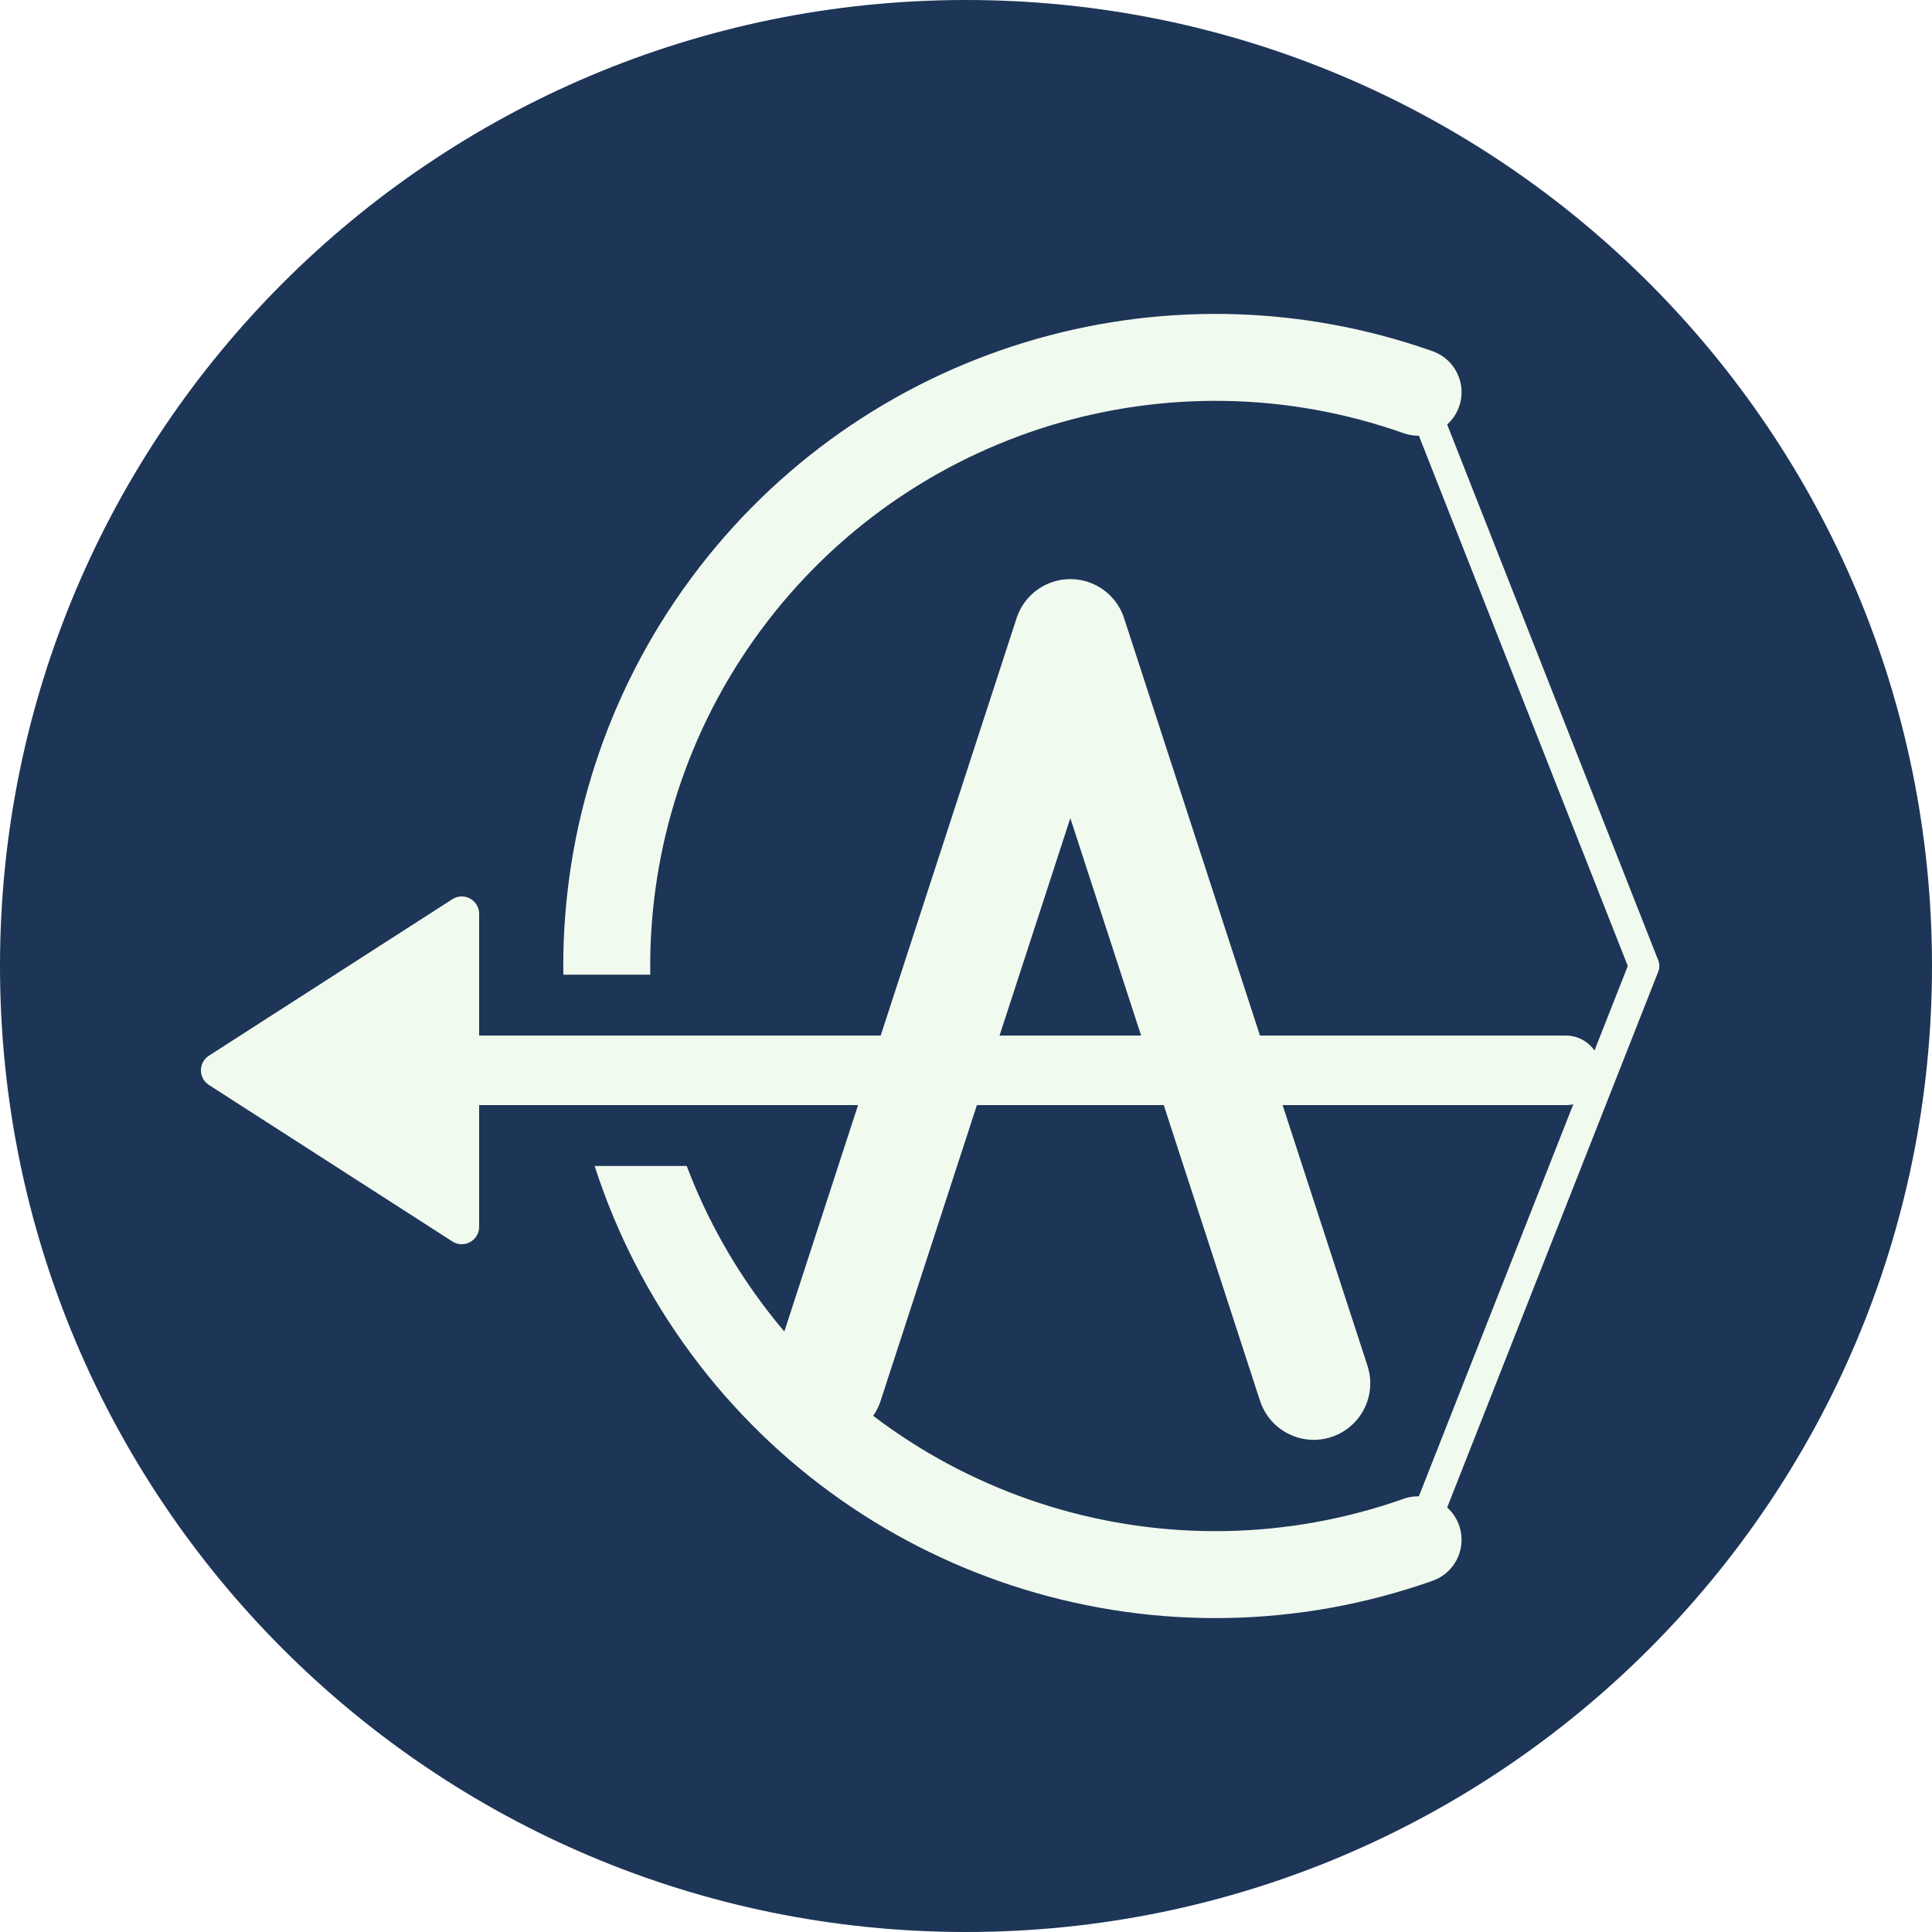
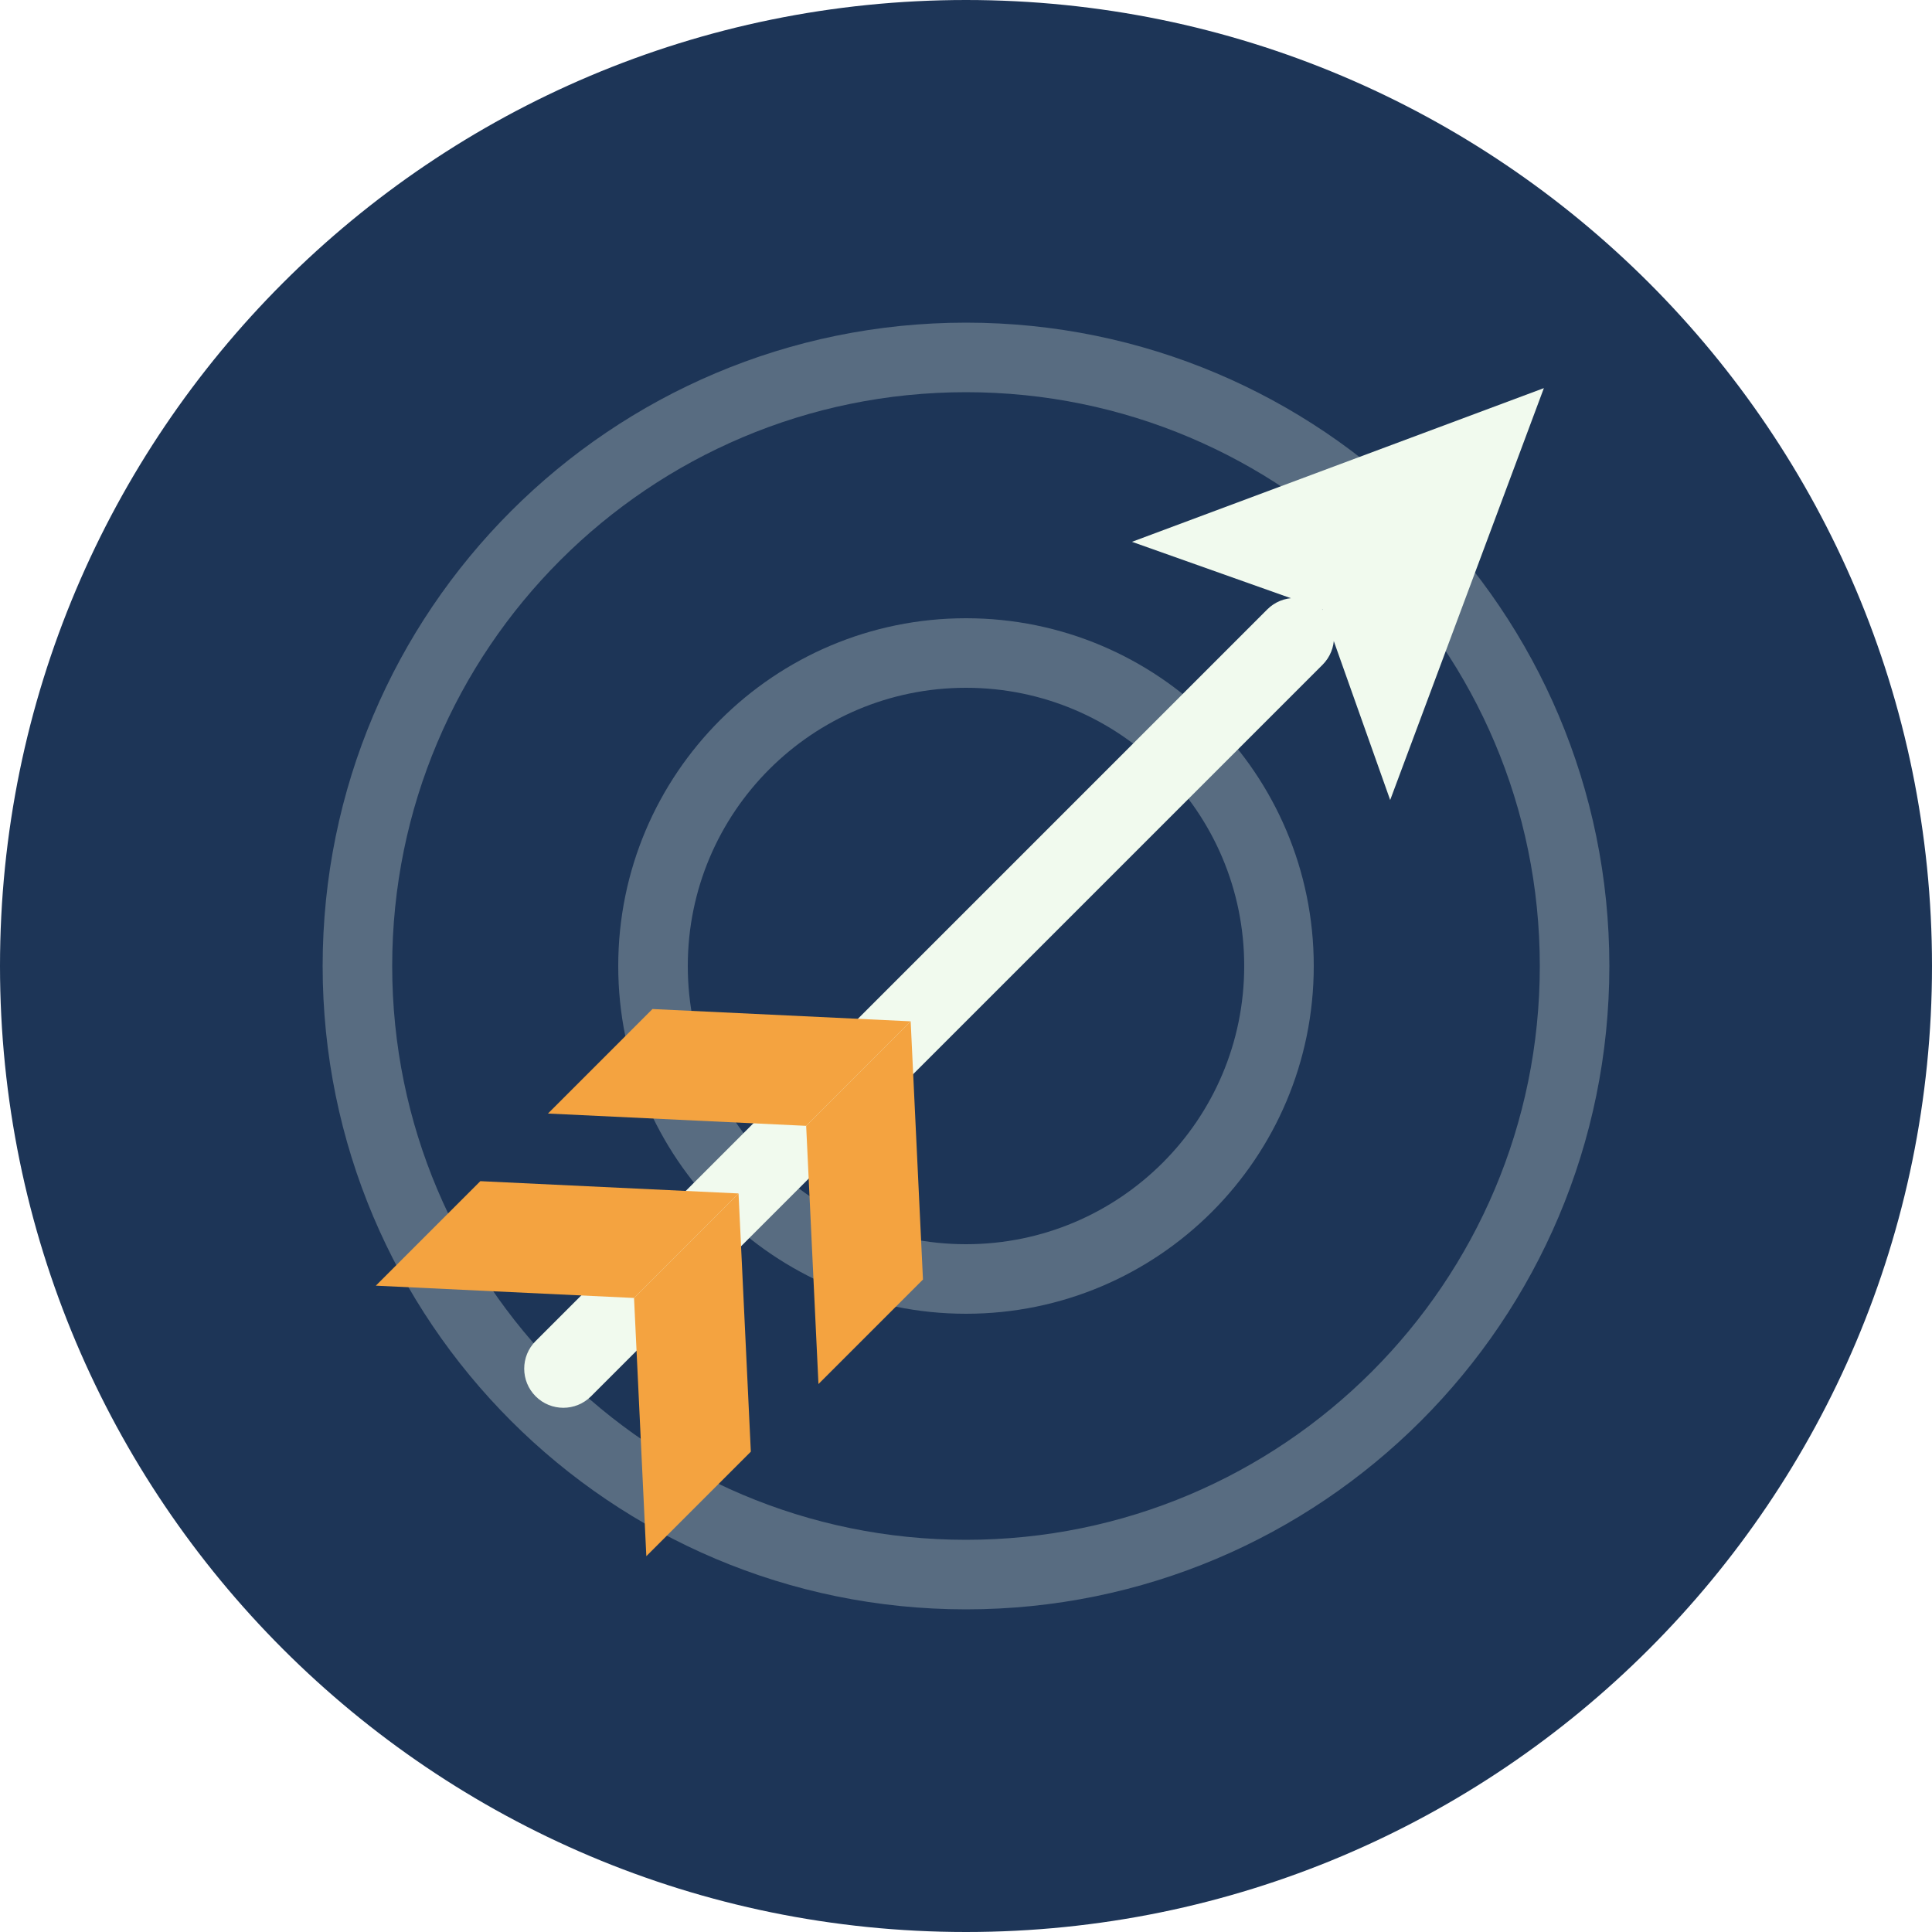
<svg xmlns="http://www.w3.org/2000/svg" viewBox="0 0 200 200">
  <circle cx="100" cy="100" r="100" fill="#1d3557" />
  <g transform="translate(100 100) scale(0.9) translate(-100 -100)">
-     <g transform="translate(4 0)">
-       <g transform="translate(10 0)">
-         <path d="M138 34 A 70 70 0 1 0 138 166" fill="none" stroke="#f1faee" stroke-width="10" stroke-linecap="round" />
-         <path d="M138 34 L 164 100 L 138 166" fill="none" stroke="#f1faee" stroke-width="3.5" stroke-linecap="round" stroke-linejoin="round" />
-       </g>
-       <path d="M72 112 H 8" stroke="#1d3557" stroke-width="22" />
-       <path d="M80 148 L 108 62 L 136 148" fill="none" stroke="#f1faee" stroke-width="13" stroke-linecap="round" stroke-linejoin="round" />
-       <path d="M165 112 H 16" stroke="#f1faee" stroke-width="8" stroke-linecap="round" />
-       <path d="M38 94 L 10 112 L 38 130 Z" fill="#f1faee" stroke="#f1faee" stroke-width="4" stroke-linejoin="round" />
+     <circle cx="100" cy="100" r="70" fill="none" stroke="#f1faee" stroke-width="8" opacity="0.28" />
+     <circle cx="100" cy="100" r="36" fill="none" stroke="#f1faee" stroke-width="8" opacity="0.28" />
+     <g transform="rotate(-45 100 100)">
+       <rect x="30" y="95.5" width="128" height="9" rx="4.5" fill="#f1faee" />
+       <polygon points="148,79 194,100 148,121 158,100" fill="#f1faee" />
+       <polygon points="46,100 26,78 43,78 63,100" fill="#f4a340" />
+       <polygon points="46,100 26,122 43,122 63,100" fill="#f4a340" />
+       <polygon points="74,100 54,78 71,78 91,100" fill="#f4a340" />
+       <polygon points="74,100 54,122 71,122 91,100" fill="#f4a340" />
    </g>
  </g>
</svg>
